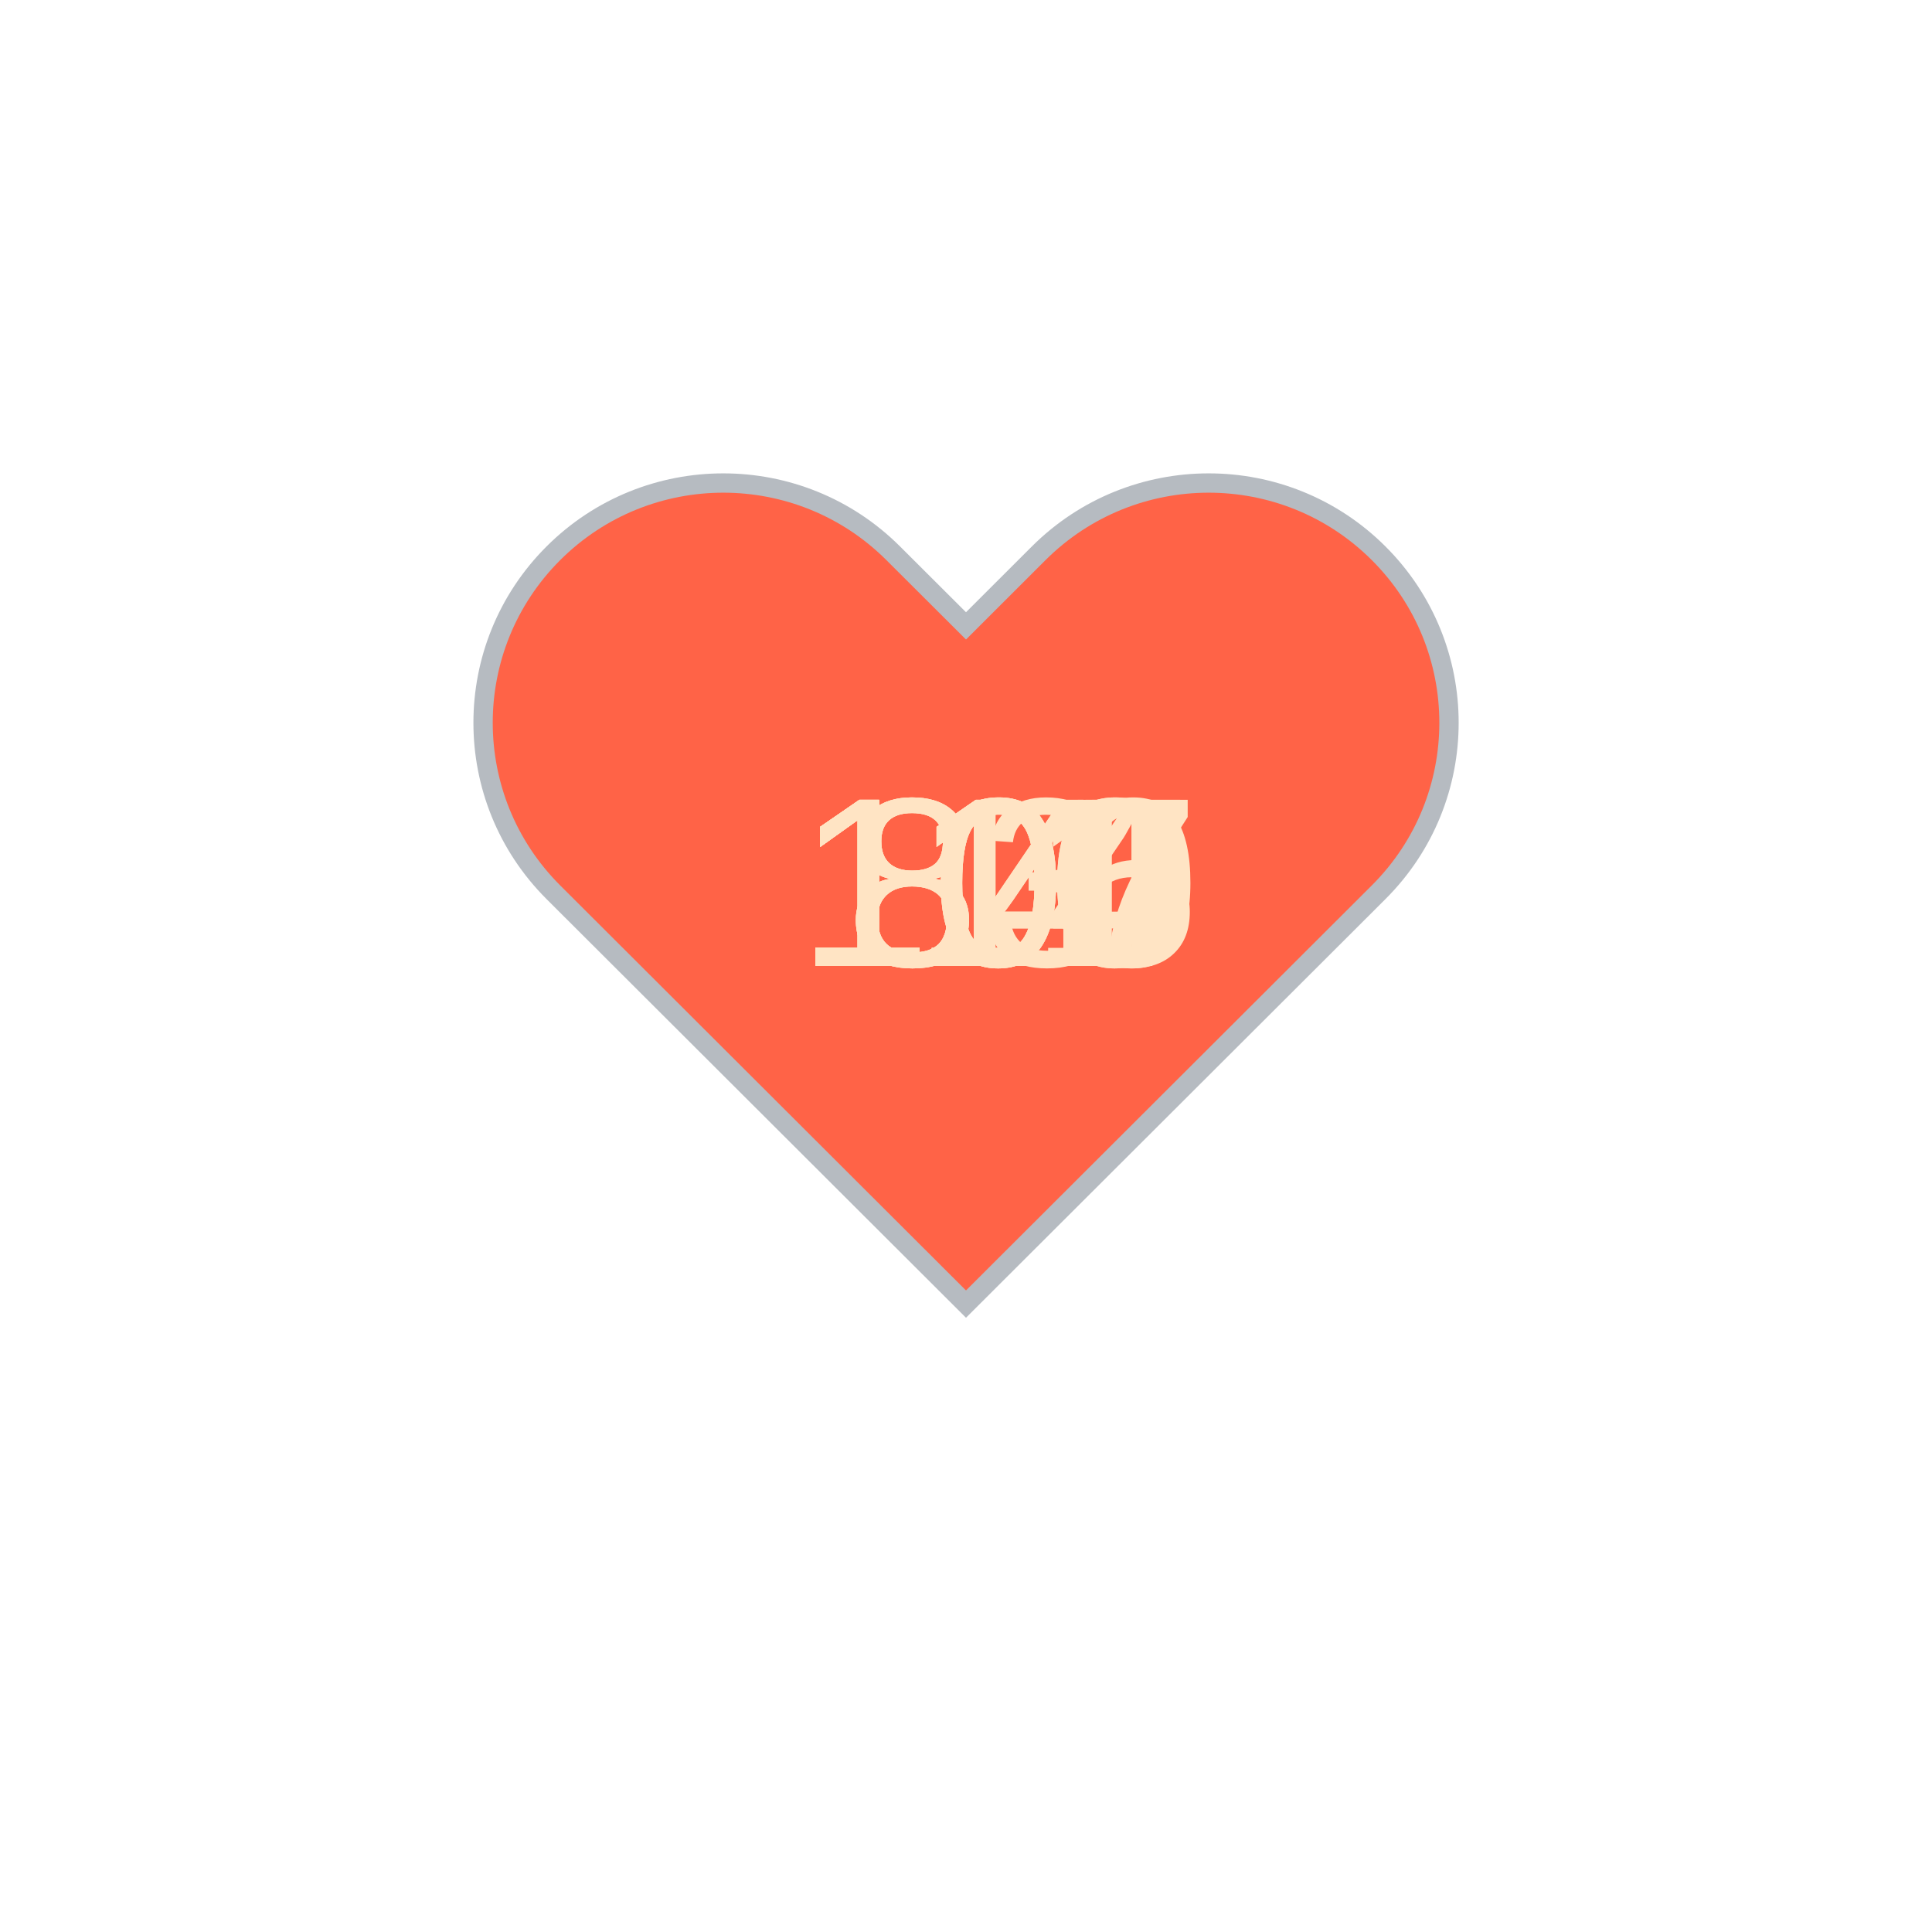
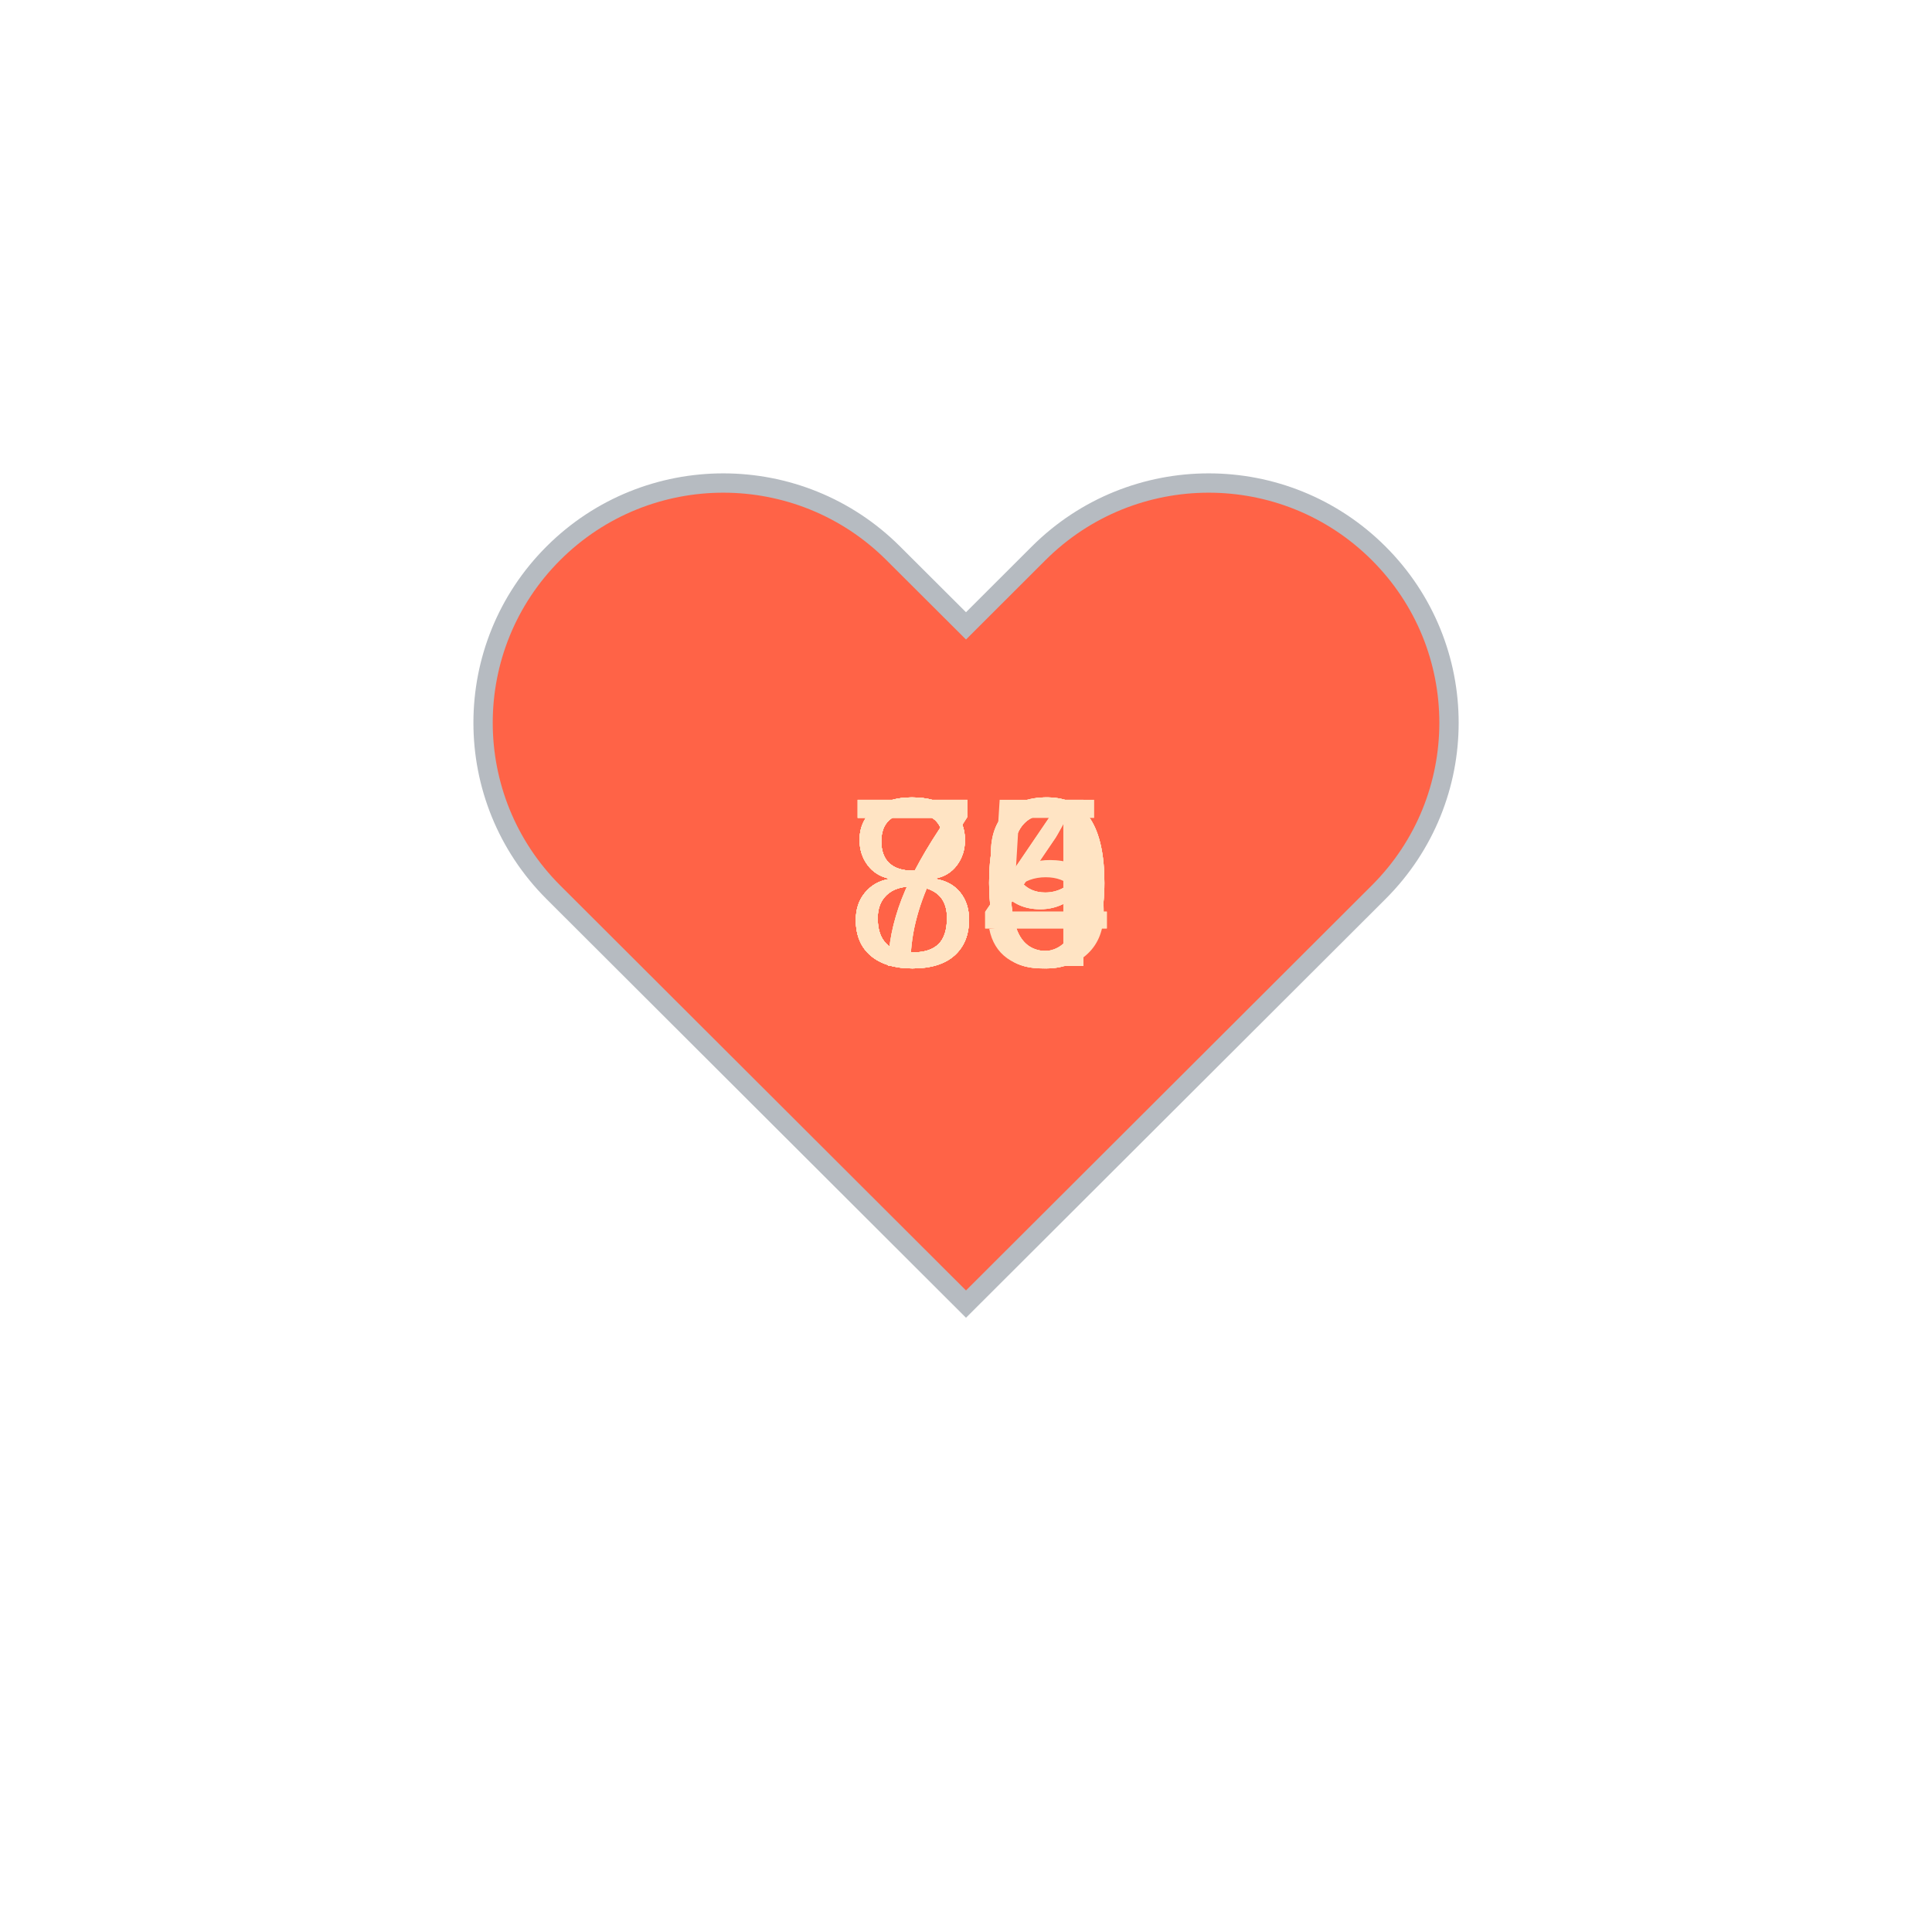
<svg xmlns="http://www.w3.org/2000/svg" baseProfile="full" height="150" version="1.1" viewBox="0,0,200,200" width="150">
  <defs />
  <g transform="translate(100 100)">
    <path d="M92.71,7.27L92.71,7.27c-9.71-9.69-25.46-9.69-35.18,0L50,14.79l-7.54-7.52C32.75-2.42,17-2.42,7.29,7.27v0 c-9.71,9.69-9.71,25.41,0,35.1L50,85l42.71-42.63C102.43,32.68,102.43,16.96,92.71,7.27z" fill="tomato" stroke="#B6BBC1" stroke-width="2" transform="translate(-50 -50)" />
    <animateTransform additive="sum" attributeName="transform" dur="1.2s" repeatCount="indefinite" type="scale" values="1; 1.5; 1.25; 1.5; 1.5; 1;" />
-     <text fill="bisque" style="font-size:25px; font-family:Arial" transform="translate(-17.5 0)">110<animate attributeName="visibility" dur="12.0s" keyTimes="0;0.1;0.2;0.3;0.4;0.5;0.6;0.7;0.8;0.9;1.0" repeatCount="indefinite" values="visible;hidden;hidden;hidden;hidden;hidden;hidden;hidden;hidden;hidden;hidden" />
+     <text fill="bisque" style="font-size:25px; font-family:Arial" transform="translate(-12.5 0)">80<animate attributeName="visibility" dur="12.0s" keyTimes="0;0.1;0.2;0.3;0.4;0.5;0.6;0.7;0.8;0.9;1.0" repeatCount="indefinite" values="visible;hidden;hidden;hidden;hidden;hidden;hidden;hidden;hidden;hidden;hidden" />
    </text>
-     <text fill="bisque" style="font-size:25px; font-family:Arial" transform="translate(-17.5 0)">110<animate attributeName="visibility" dur="12.0s" keyTimes="0;0.1;0.2;0.3;0.4;0.5;0.6;0.7;0.8;0.9;1.0" repeatCount="indefinite" values="hidden;visible;hidden;hidden;hidden;hidden;hidden;hidden;hidden;hidden;hidden" />
+     <text fill="bisque" style="font-size:25px; font-family:Arial" transform="translate(-12.5 0)">84<animate attributeName="visibility" dur="12.0s" keyTimes="0;0.1;0.2;0.3;0.4;0.5;0.6;0.7;0.8;0.9;1.0" repeatCount="indefinite" values="hidden;visible;hidden;hidden;hidden;hidden;hidden;hidden;hidden;hidden;hidden" />
    </text>
-     <text fill="bisque" style="font-size:25px; font-family:Arial" transform="translate(-17.5 0)">114<animate attributeName="visibility" dur="12.0s" keyTimes="0;0.1;0.2;0.3;0.4;0.5;0.6;0.7;0.8;0.9;1.0" repeatCount="indefinite" values="hidden;hidden;visible;hidden;hidden;hidden;hidden;hidden;hidden;hidden;hidden" />
+     <text fill="bisque" style="font-size:25px; font-family:Arial" transform="translate(-12.5 0)">80<animate attributeName="visibility" dur="12.0s" keyTimes="0;0.1;0.2;0.3;0.4;0.5;0.6;0.7;0.8;0.9;1.0" repeatCount="indefinite" values="hidden;hidden;visible;hidden;hidden;hidden;hidden;hidden;hidden;hidden;hidden" />
    </text>
-     <text fill="bisque" style="font-size:25px; font-family:Arial" transform="translate(-17.5 0)">107<animate attributeName="visibility" dur="12.0s" keyTimes="0;0.1;0.2;0.3;0.4;0.5;0.6;0.7;0.8;0.9;1.0" repeatCount="indefinite" values="hidden;hidden;hidden;visible;hidden;hidden;hidden;hidden;hidden;hidden;hidden" />
+     <text fill="bisque" style="font-size:25px; font-family:Arial" transform="translate(-12.5 0)">79<animate attributeName="visibility" dur="12.0s" keyTimes="0;0.1;0.2;0.3;0.4;0.5;0.6;0.7;0.8;0.9;1.0" repeatCount="indefinite" values="hidden;hidden;hidden;visible;hidden;hidden;hidden;hidden;hidden;hidden;hidden" />
    </text>
-     <text fill="bisque" style="font-size:25px; font-family:Arial" transform="translate(-17.5 0)">105<animate attributeName="visibility" dur="12.0s" keyTimes="0;0.1;0.2;0.3;0.4;0.5;0.6;0.7;0.8;0.9;1.0" repeatCount="indefinite" values="hidden;hidden;hidden;hidden;visible;hidden;hidden;hidden;hidden;hidden;hidden" />
+     <text fill="bisque" style="font-size:25px; font-family:Arial" transform="translate(-12.5 0)">80<animate attributeName="visibility" dur="12.0s" keyTimes="0;0.1;0.2;0.3;0.4;0.5;0.6;0.7;0.8;0.9;1.0" repeatCount="indefinite" values="hidden;hidden;hidden;hidden;visible;hidden;hidden;hidden;hidden;hidden;hidden" />
    </text>
-     <text fill="bisque" style="font-size:25px; font-family:Arial" transform="translate(-17.5 0)">100<animate attributeName="visibility" dur="12.0s" keyTimes="0;0.1;0.2;0.3;0.4;0.5;0.6;0.7;0.8;0.9;1.0" repeatCount="indefinite" values="hidden;hidden;hidden;hidden;hidden;visible;hidden;hidden;hidden;hidden;hidden" />
+     <text fill="bisque" style="font-size:25px; font-family:Arial" transform="translate(-12.5 0)">80<animate attributeName="visibility" dur="12.0s" keyTimes="0;0.1;0.2;0.3;0.4;0.5;0.6;0.7;0.8;0.9;1.0" repeatCount="indefinite" values="hidden;hidden;hidden;hidden;hidden;visible;hidden;hidden;hidden;hidden;hidden" />
    </text>
-     <text fill="bisque" style="font-size:25px; font-family:Arial" transform="translate(-17.5 0)">111<animate attributeName="visibility" dur="12.0s" keyTimes="0;0.1;0.2;0.3;0.4;0.5;0.6;0.7;0.8;0.9;1.0" repeatCount="indefinite" values="hidden;hidden;hidden;hidden;hidden;hidden;visible;hidden;hidden;hidden;hidden" />
+     <text fill="bisque" style="font-size:25px; font-family:Arial" transform="translate(-12.5 0)">79<animate attributeName="visibility" dur="12.0s" keyTimes="0;0.1;0.2;0.3;0.4;0.5;0.6;0.7;0.8;0.9;1.0" repeatCount="indefinite" values="hidden;hidden;hidden;hidden;hidden;hidden;visible;hidden;hidden;hidden;hidden" />
    </text>
-     <text fill="bisque" style="font-size:25px; font-family:Arial" transform="translate(-12.5 0)">84<animate attributeName="visibility" dur="12.0s" keyTimes="0;0.1;0.2;0.3;0.4;0.5;0.6;0.7;0.8;0.9;1.0" repeatCount="indefinite" values="hidden;hidden;hidden;hidden;hidden;hidden;hidden;visible;hidden;hidden;hidden" />
+     <text fill="bisque" style="font-size:25px; font-family:Arial" transform="translate(-12.5 0)">79<animate attributeName="visibility" dur="12.0s" keyTimes="0;0.1;0.2;0.3;0.4;0.5;0.6;0.7;0.8;0.9;1.0" repeatCount="indefinite" values="hidden;hidden;hidden;hidden;hidden;hidden;hidden;visible;hidden;hidden;hidden" />
    </text>
-     <text fill="bisque" style="font-size:25px; font-family:Arial" transform="translate(-12.5 0)">83<animate attributeName="visibility" dur="12.0s" keyTimes="0;0.1;0.2;0.3;0.4;0.5;0.6;0.7;0.8;0.9;1.0" repeatCount="indefinite" values="hidden;hidden;hidden;hidden;hidden;hidden;hidden;hidden;visible;hidden;hidden" />
+     <text fill="bisque" style="font-size:25px; font-family:Arial" transform="translate(-12.5 0)">84<animate attributeName="visibility" dur="12.0s" keyTimes="0;0.1;0.2;0.3;0.4;0.5;0.6;0.7;0.8;0.9;1.0" repeatCount="indefinite" values="hidden;hidden;hidden;hidden;hidden;hidden;hidden;hidden;visible;hidden;hidden" />
    </text>
-     <text fill="bisque" style="font-size:25px; font-family:Arial" transform="translate(-12.5 0)">84<animate attributeName="visibility" dur="12.0s" keyTimes="0;0.1;0.2;0.3;0.4;0.5;0.6;0.7;0.8;0.9;1.0" repeatCount="indefinite" values="hidden;hidden;hidden;hidden;hidden;hidden;hidden;hidden;hidden;visible;hidden" />
+     <text fill="bisque" style="font-size:25px; font-family:Arial" transform="translate(-12.5 0)">85<animate attributeName="visibility" dur="12.0s" keyTimes="0;0.1;0.2;0.3;0.4;0.5;0.6;0.7;0.8;0.9;1.0" repeatCount="indefinite" values="hidden;hidden;hidden;hidden;hidden;hidden;hidden;hidden;hidden;visible;hidden" />
    </text>
  </g>
</svg>
